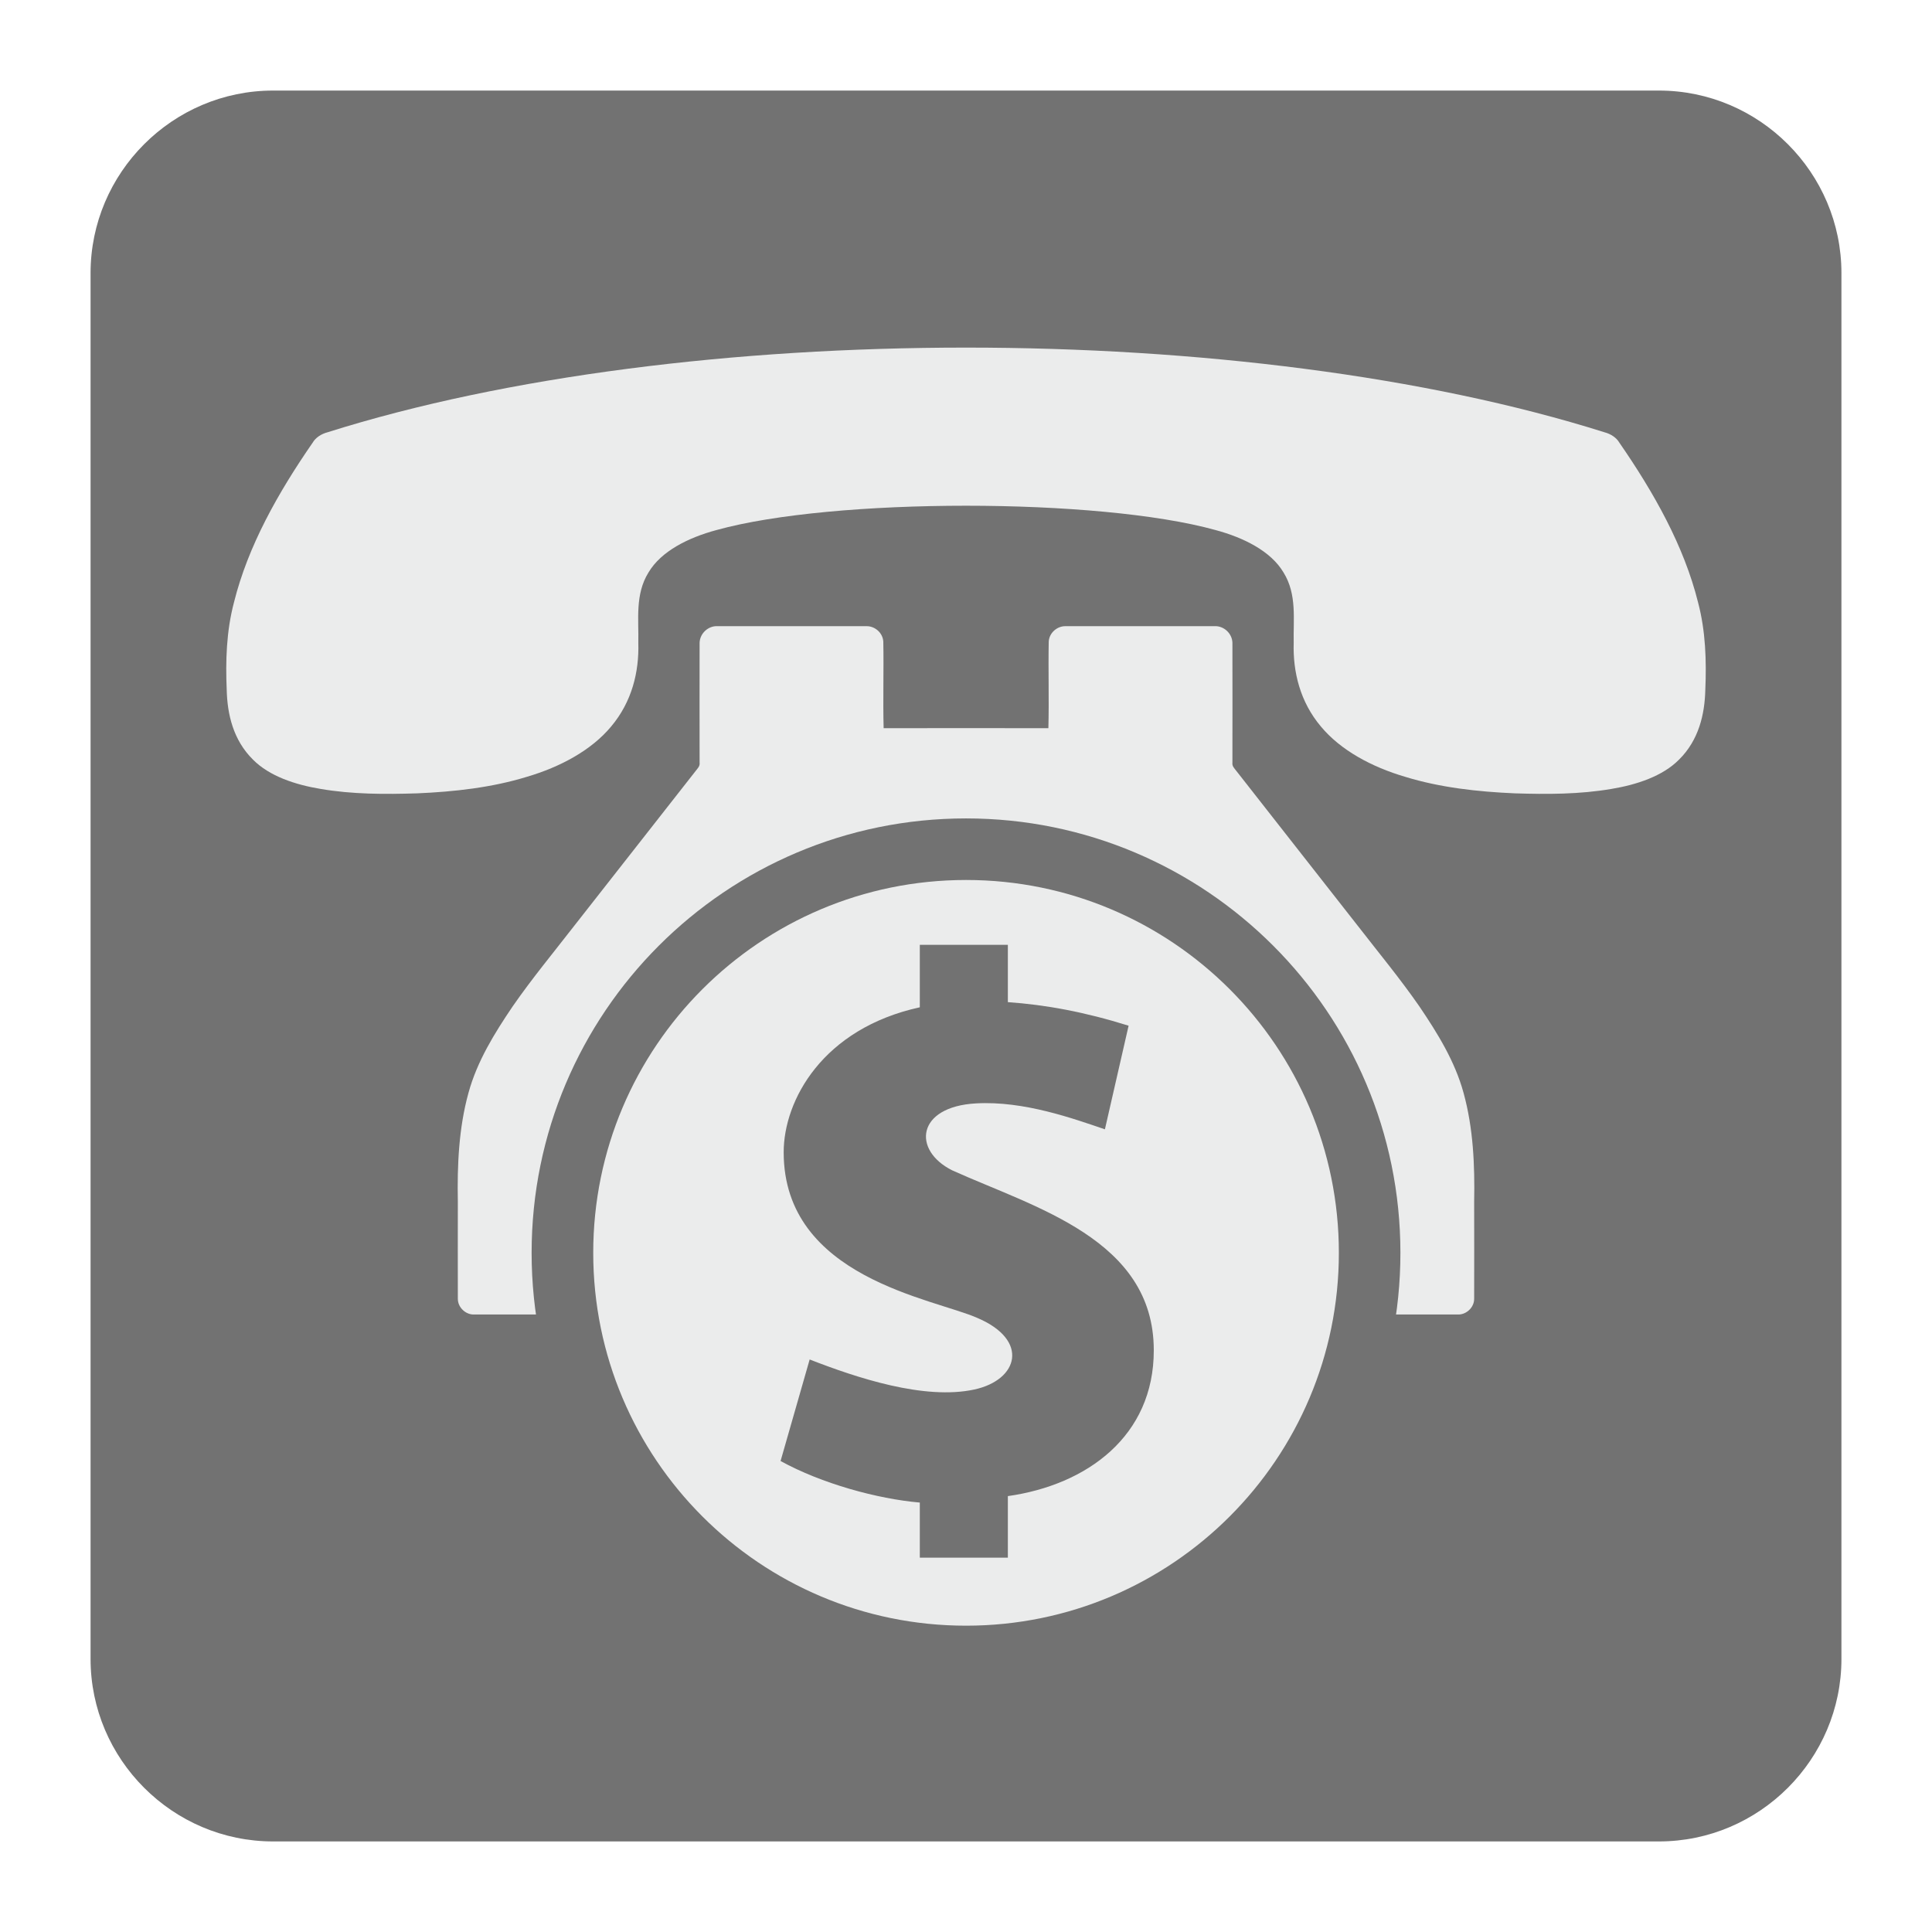
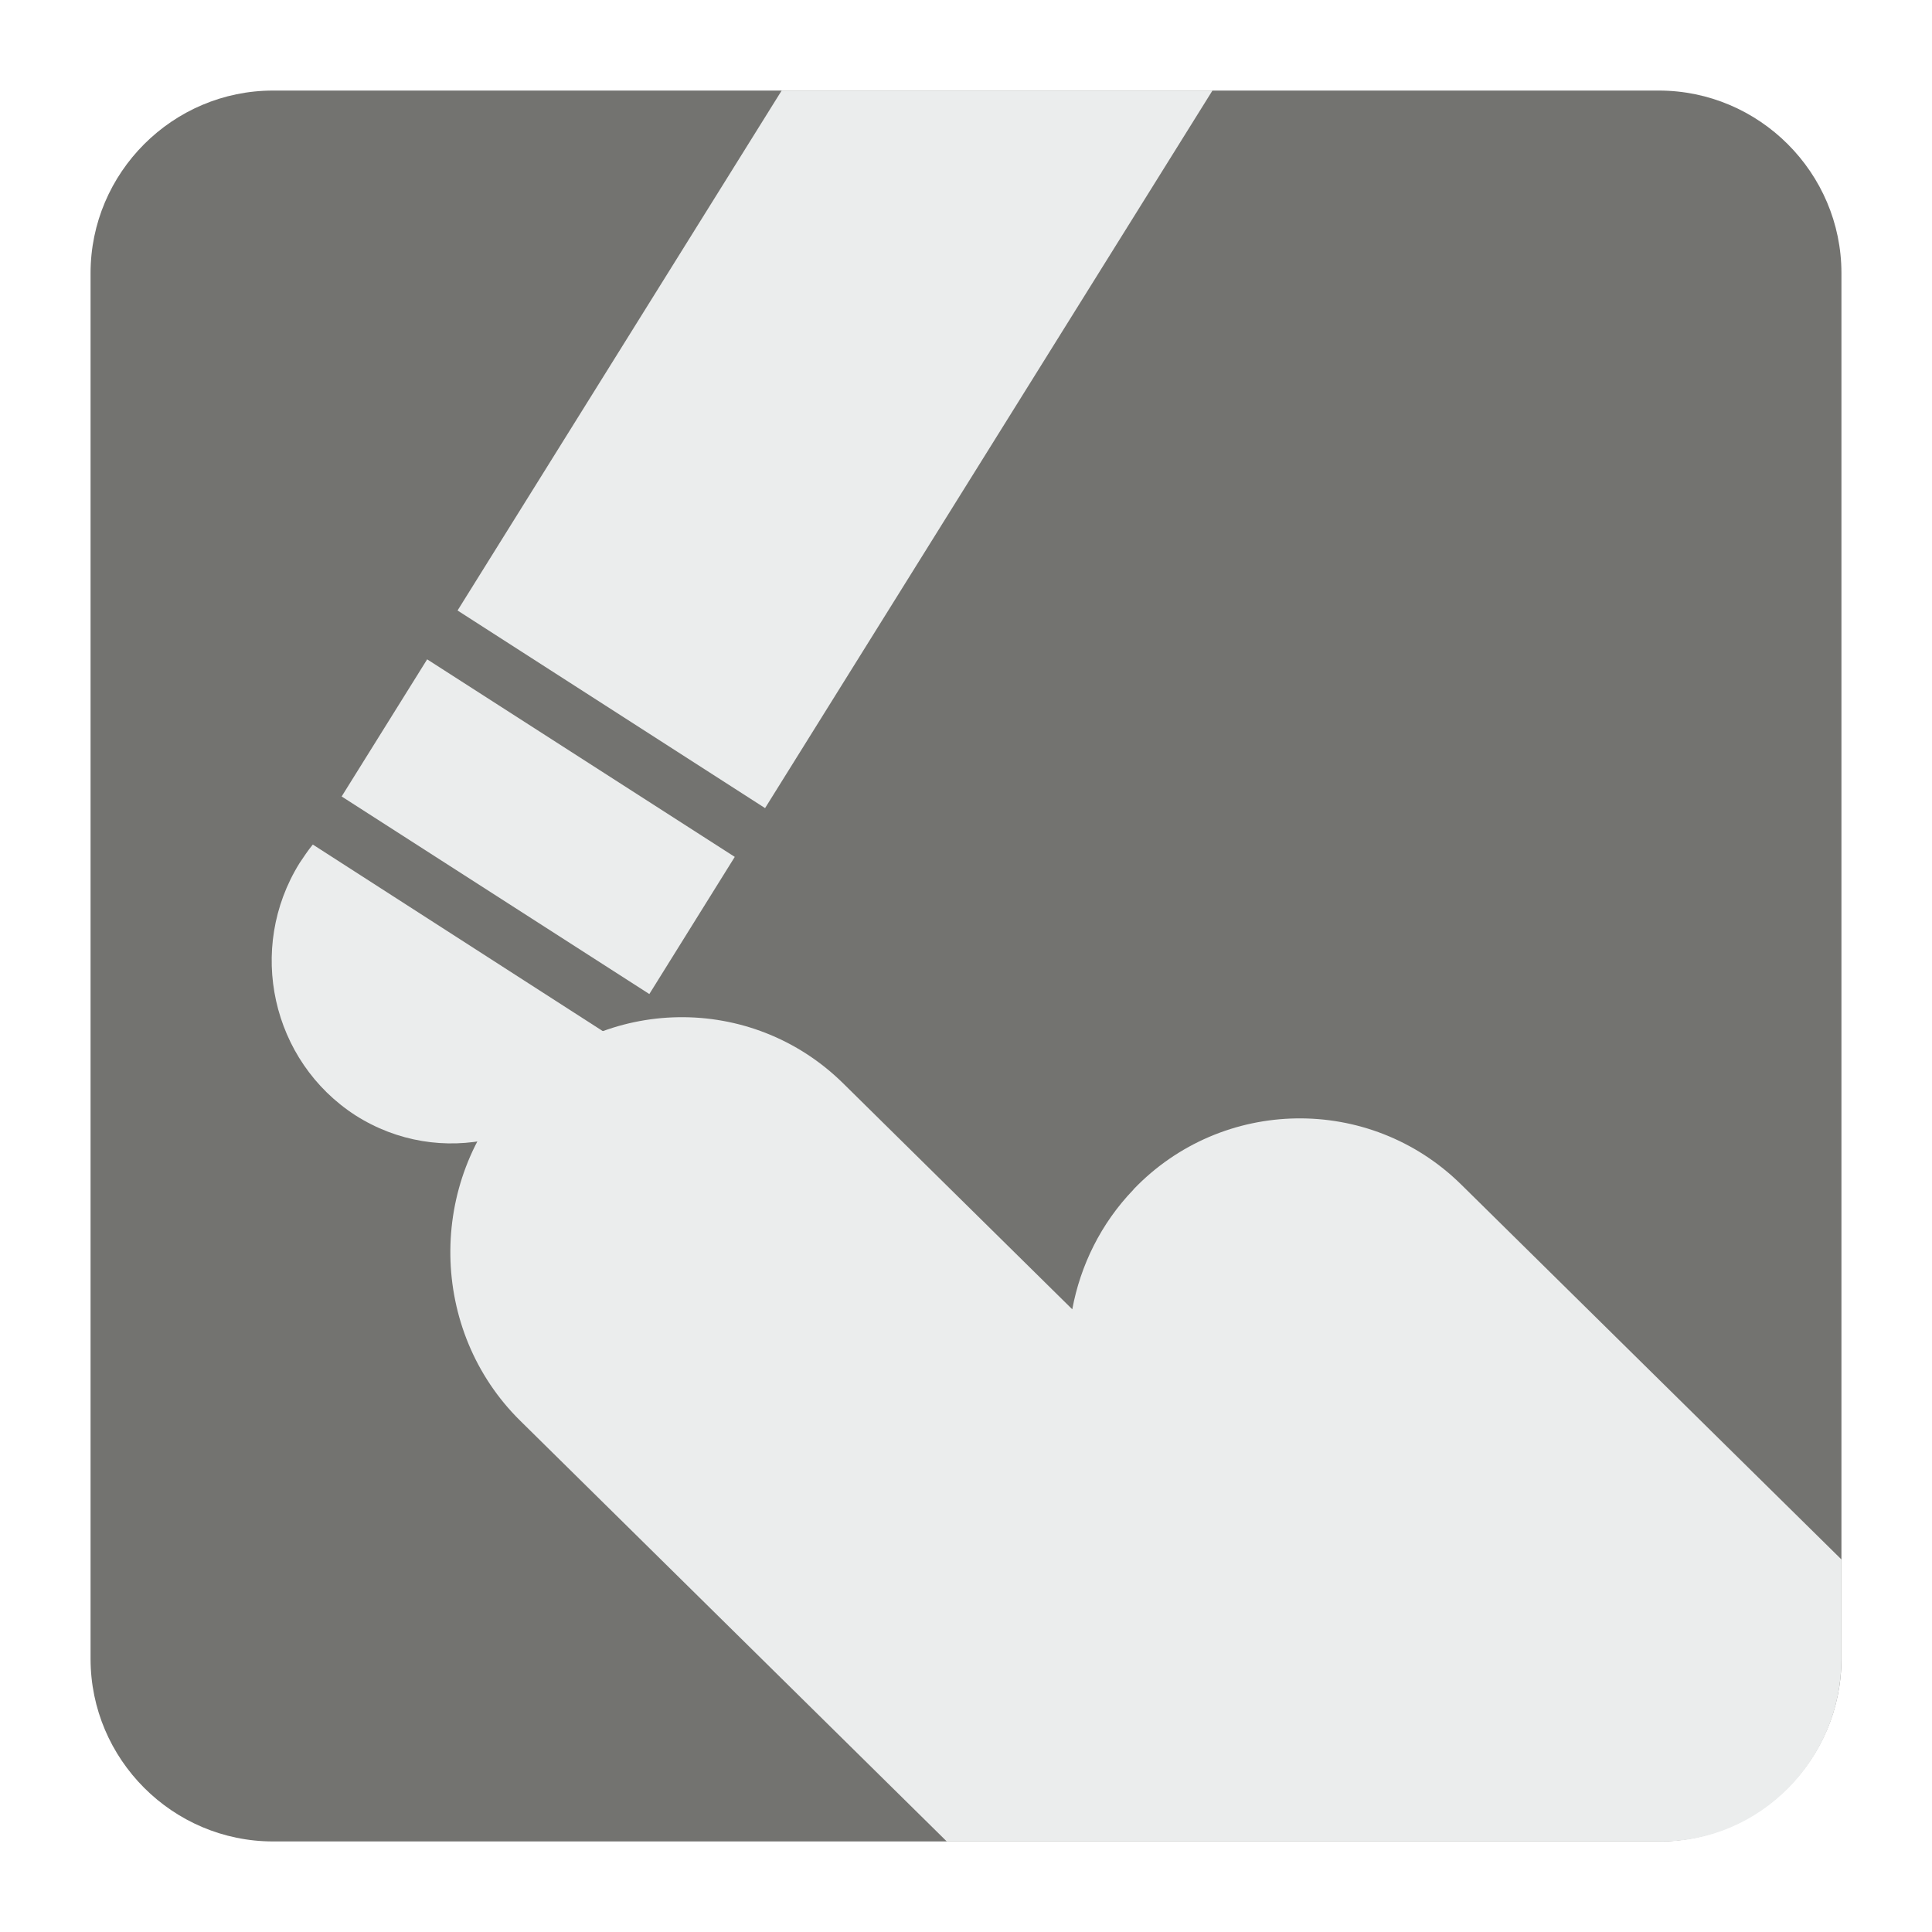
<svg xmlns="http://www.w3.org/2000/svg" version="1.1" x="0px" y="0px" width="128" height="128" viewBox="0, 0, 128, 128">
  <g id="Background">
    <rect x="0" y="0" width="128" height="128" fill="#000000" fill-opacity="0" />
  </g>
  <g id="Background">
-     <path d="M18.095,6 L109.907,6 C116.561,6 122,11.439 122,18.095 L122,109.907 C122,116.561 116.561,122 109.907,122 L18.095,122 C11.441,122 6,116.561 6,109.907 L6,18.095 C6,11.439 11.441,6 18.095,6" fill="#727272" />
-     <path d="M81.651,42.587 C81.634,41.957 81.071,41.462 80.488,41.486 C77.185,41.486 73.897,41.486 70.601,41.486 C70.056,41.472 69.518,41.91 69.481,42.505 C69.444,44.417 69.508,46.326 69.458,48.245 L64,48.24 L58.543,48.245 C58.493,46.326 58.558,44.417 58.521,42.505 C58.484,41.91 57.945,41.472 57.401,41.486 C54.105,41.486 50.816,41.486 47.514,41.486 C46.93,41.462 46.368,41.957 46.35,42.587 C46.341,45.24 46.35,47.889 46.35,50.523 C46.386,50.77 46.204,50.921 46.08,51.09 C43.391,54.511 40.728,57.926 38.051,61.329 C36.677,63.101 35.243,64.831 33.964,66.678 C32.767,68.448 31.612,70.303 31.037,72.408 C30.392,74.746 30.288,77.203 30.333,79.615 C30.333,81.753 30.325,83.908 30.333,86.05 C30.333,86.644 30.885,87.127 31.438,87.087 L64,87.09 L96.562,87.087 C97.115,87.127 97.667,86.644 97.667,86.05 C97.677,83.908 97.667,81.753 97.667,79.615 C97.714,77.203 97.609,74.746 96.965,72.408 C96.39,70.303 95.235,68.448 94.038,66.678 C92.758,64.831 91.324,63.101 89.95,61.329 C87.274,57.926 84.611,54.511 81.922,51.09 C81.798,50.921 81.616,50.77 81.651,50.523 C81.651,47.889 81.661,45.24 81.651,42.587" fill="#EBECEC" />
-     <path d="M106.3,28.639 C106.733,28.754 107.094,29 107.281,29.319 C109.583,32.649 111.57,36.174 112.501,39.911 C113.004,41.815 113.063,43.779 112.981,45.715 C112.941,47.322 112.552,49.034 111.236,50.331 C110.158,51.419 108.451,51.989 106.761,52.268 C104.655,52.629 102.504,52.629 100.363,52.561 C97.896,52.455 95.417,52.178 93.106,51.469 C90.881,50.816 88.818,49.706 87.511,48.131 C86.142,46.505 85.653,44.528 85.711,42.595 C85.676,41.043 85.94,39.381 85.036,37.927 C84.195,36.508 82.388,35.617 80.538,35.119 C72.792,32.968 55.21,32.968 47.464,35.119 C45.614,35.617 43.806,36.508 42.965,37.927 C42.062,39.381 42.326,41.043 42.29,42.595 C42.348,44.528 41.86,46.505 40.491,48.131 C39.184,49.706 37.12,50.816 34.895,51.469 C32.585,52.178 30.105,52.455 27.639,52.561 C25.498,52.629 23.345,52.629 21.241,52.268 C19.551,51.989 17.843,51.419 16.765,50.331 C15.449,49.034 15.061,47.322 15.021,45.715 C14.938,43.779 14.998,41.815 15.501,39.911 C16.432,36.174 18.418,32.649 20.721,29.319 C20.908,29 21.269,28.754 21.702,28.639 C45.413,21.159 82.587,21.159 106.3,28.639" fill="#EBECEC" />
-     <path d="M64,54.222 C79.894,54.222 92.781,67.111 92.781,83.003 C92.781,98.897 79.894,111.784 64,111.784 C48.108,111.784 35.221,98.897 35.221,83.003 C35.221,67.111 48.108,54.222 64,54.222" fill="#727272" />
-     <path d="M64.005,58.301 C50.359,58.301 39.303,69.362 39.303,83.003 C39.303,96.644 50.359,107.706 64.005,107.706 C77.646,107.706 88.703,96.644 88.703,83.003 C88.703,69.362 77.646,58.301 64.005,58.301 z M66.773,99.121 L66.773,103.198 L60.94,103.198 L60.94,99.549 C58.137,99.307 54.438,98.294 51.715,96.796 L53.642,90.069 C56.726,91.27 61.237,92.781 64.562,92.056 C67.472,91.421 68.211,88.803 64.781,87.329 C61.886,86.032 51.921,84.671 51.921,76.341 C51.921,72.888 54.511,68.142 60.94,66.736 L60.94,62.598 L66.773,62.598 L66.773,66.394 C69.272,66.571 71.824,67.034 74.773,67.955 C74.482,69.239 73.203,74.82 73.203,74.82 C71.166,74.131 67.846,72.919 64.659,73.103 C60.713,73.322 60.43,76.207 63.083,77.537 C68.54,80.003 76.441,82.099 76.441,89.457 C76.451,95.143 72.02,98.381 66.773,99.121" fill="#EBECEC" />
+     <path d="M18.092,6 L109.903,6 C116.552,6 122,11.441 122,18.096 L122,109.902 C122,116.559 116.552,122 109.903,122 L18.092,122 C11.436,122 6,116.559 6,109.902 L6,18.096 C6,11.441 11.436,6 18.092,6" fill="#737370" />
+     <path d="M34.155,72.093 L34.168,72.093 C40.04,65.96 49.809,65.796 55.871,71.784 L71.041,86.745 C71.578,83.846 72.934,81.057 75.096,78.813 L75.096,78.801 C80.974,72.664 90.737,72.503 96.805,78.476 L122,103.318 L122,109.902 C122,116.559 116.635,122 110.083,122 L62.726,122 L34.472,94.133 C28.417,88.172 28.275,78.256 34.155,72.093" fill="#EBEDED" />
+     <path d="M40.706,68.809 C40.498,69.244 40.254,69.701 39.986,70.123 C36.468,75.777 29.106,77.438 23.545,73.892 C17.99,70.297 16.328,62.848 19.846,57.182 C20.119,56.772 20.406,56.341 20.724,55.953 z" fill="#EBEDED" />
+     <path d="M22.635,52.768 L43.02,65.858 L48.68,56.771 L28.3,43.683 z" fill="#EBEDED" />
+     <path d="M80.328,6 L50.688,53.539 L30.314,40.447 L51.787,6 z" fill="#EBEDED" />
  </g>
  <defs />
</svg>
